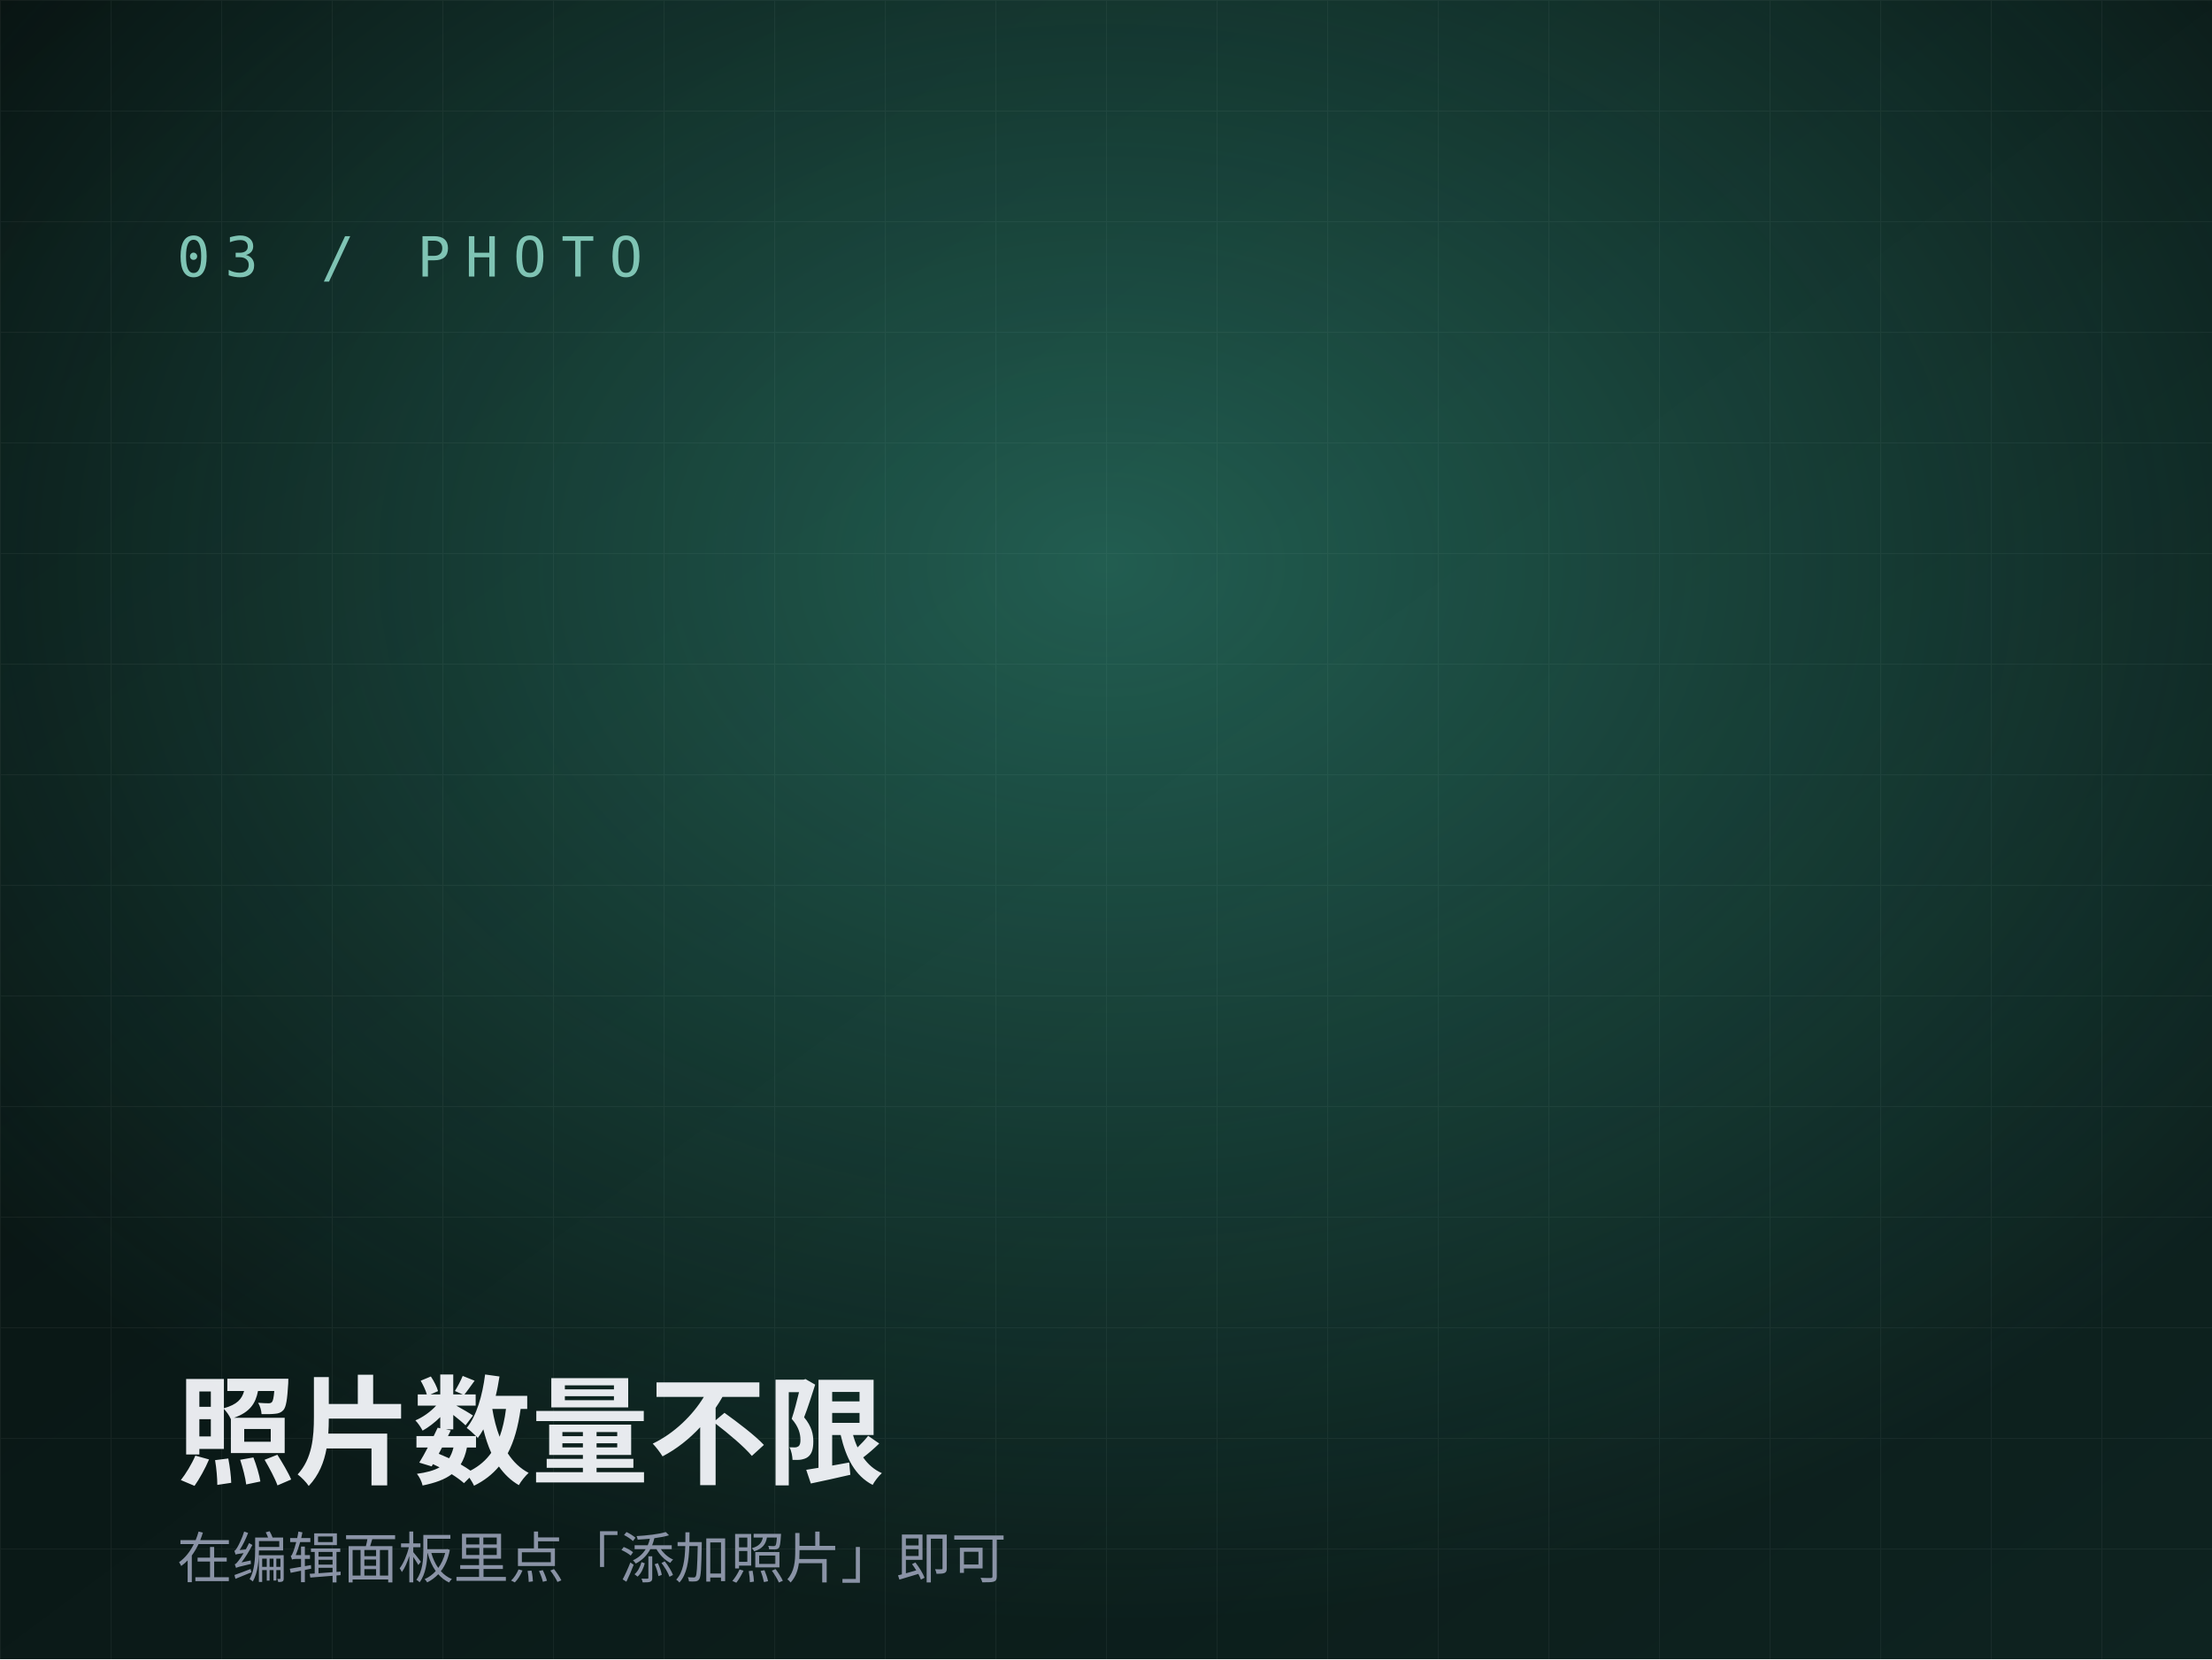
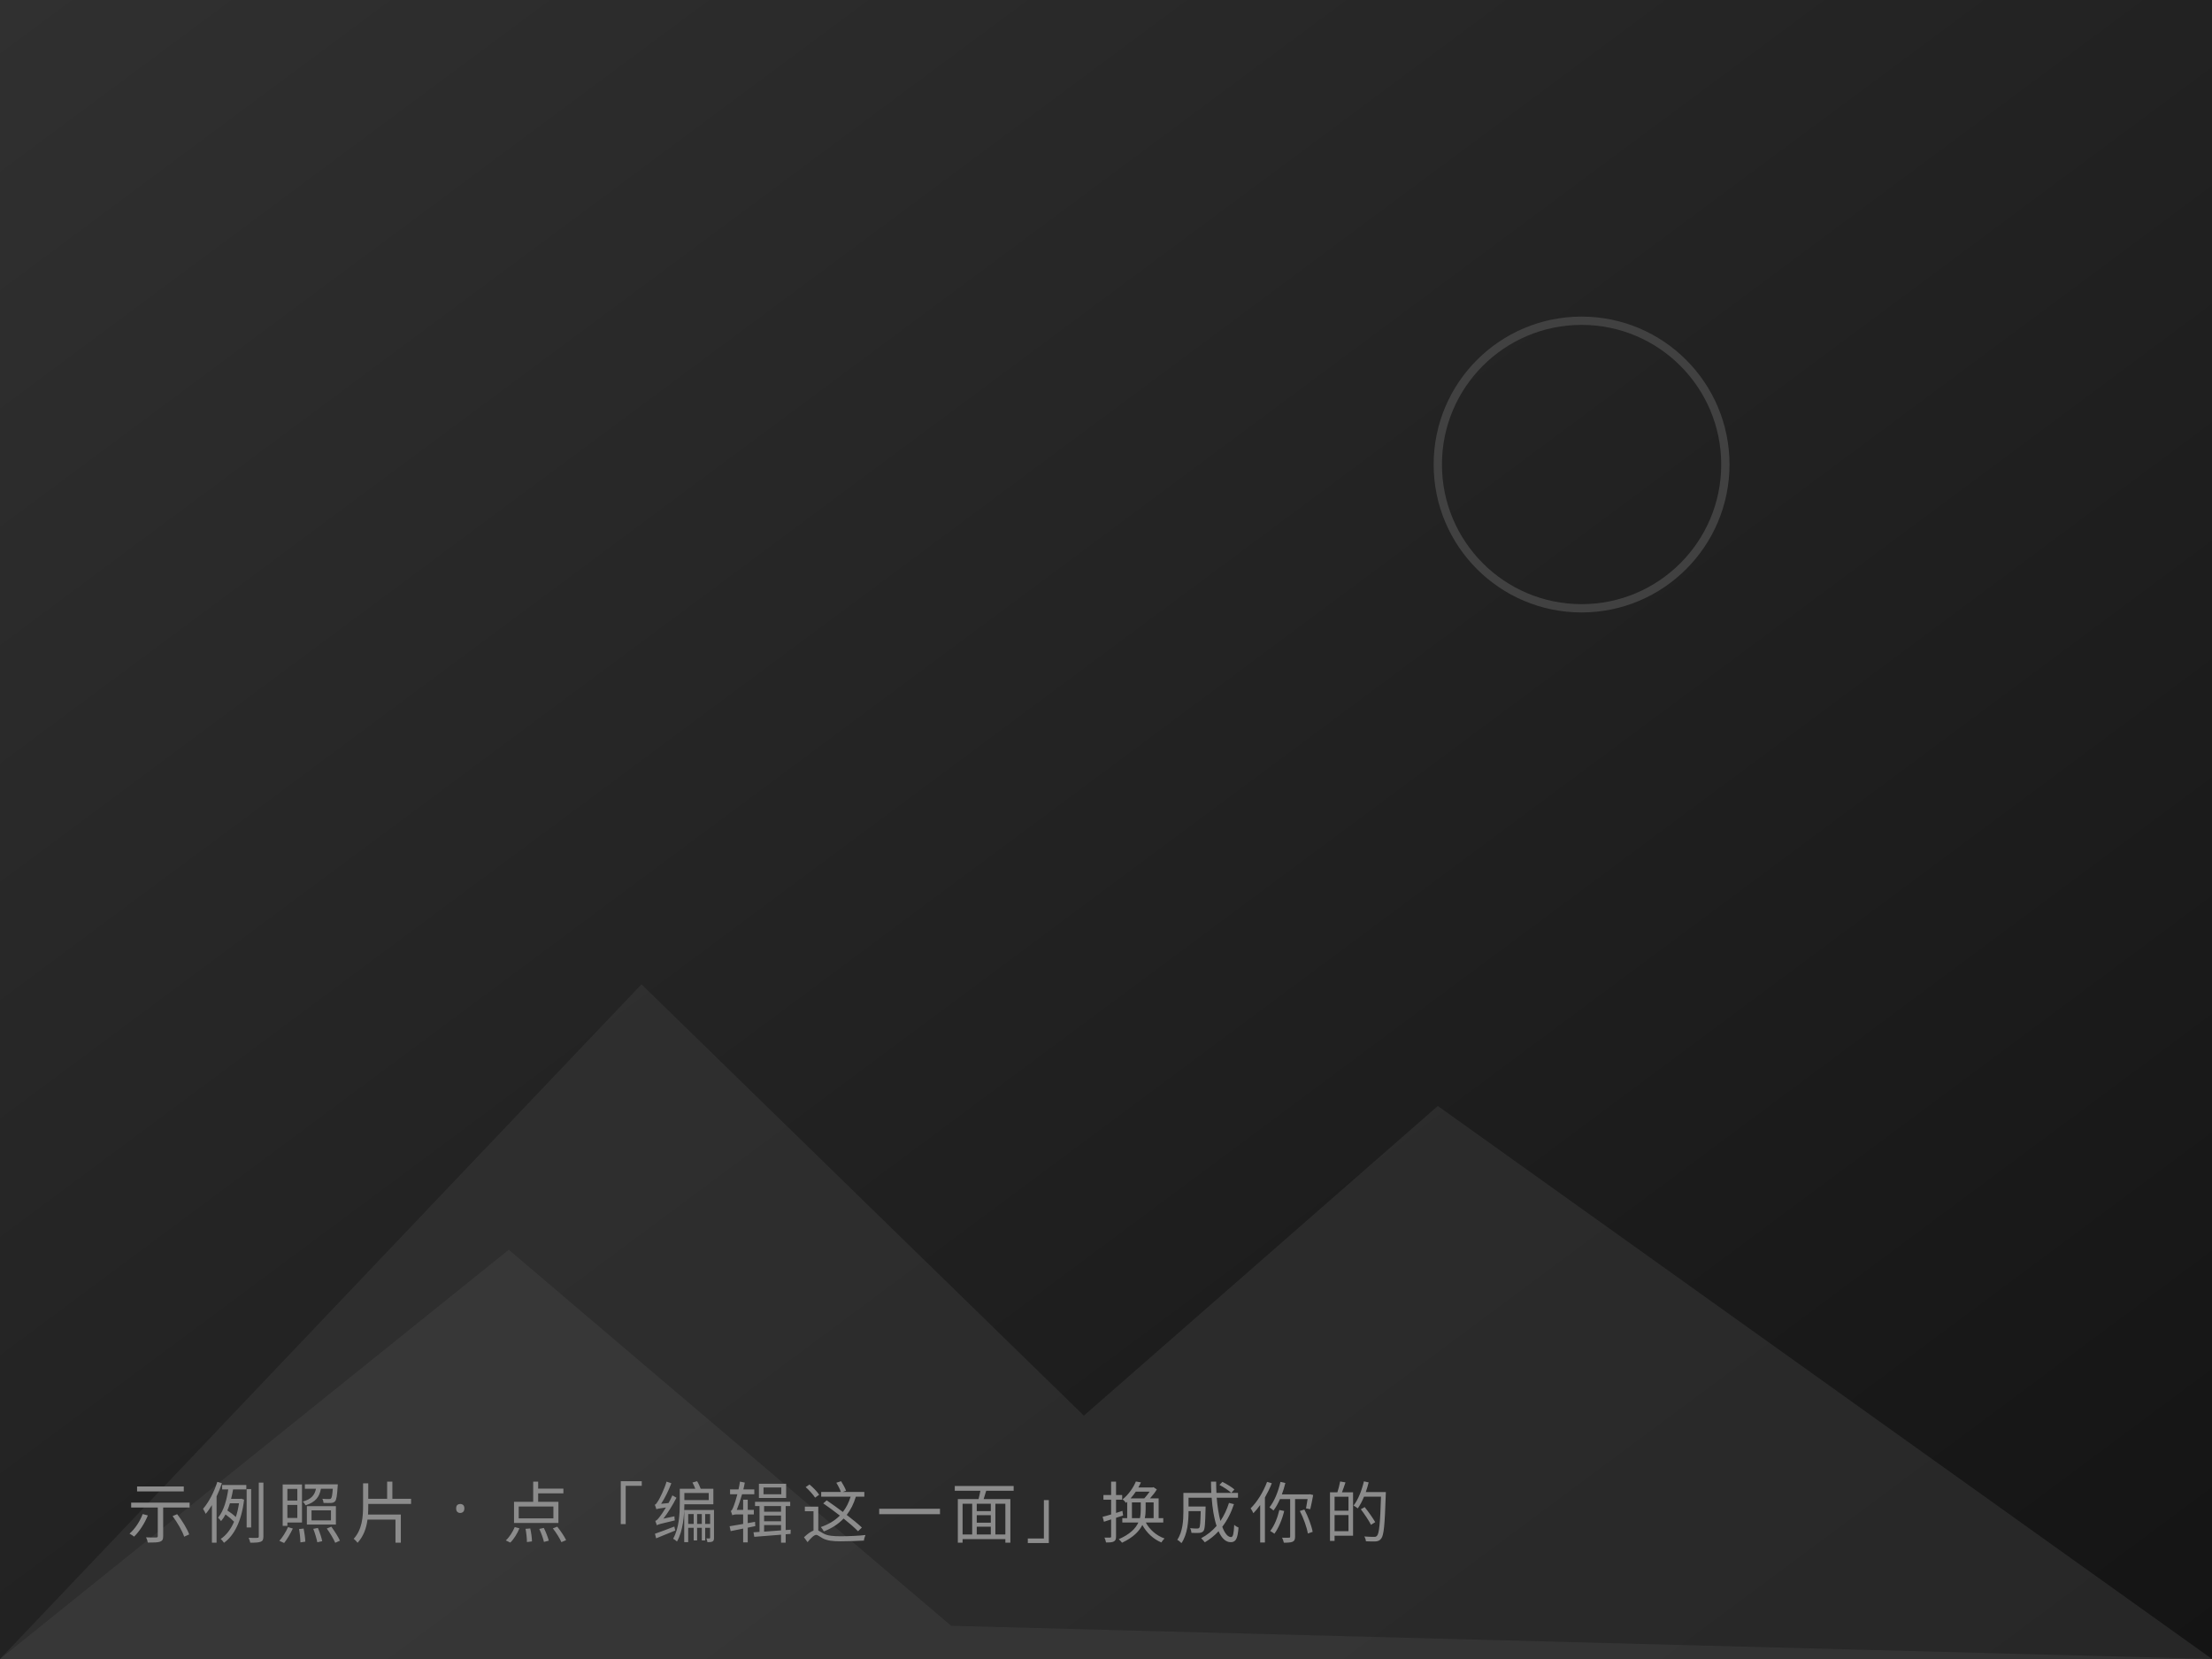
- <svg xmlns="http://www.w3.org/2000/svg" viewBox="0 0 1200 900" width="1200" height="900" role="img" aria-label="照片占位图 3">
+ <svg xmlns="http://www.w3.org/2000/svg" viewBox="0 0 800 600" width="800" height="600" role="img" aria-label="照片占位图">
  <defs>
-     <linearGradient id="bg3" x1="0" y1="0" x2="1" y2="1">
-       <stop offset="0%" stop-color="#07100F" />
-       <stop offset="100%" stop-color="#0E2320" />
+     <linearGradient id="pg2" x1="0" y1="0" x2="1" y2="1">
+       <stop offset="0%" stop-color="#303030" />
+       <stop offset="100%" stop-color="#141414" />
    </linearGradient>
-     <radialGradient id="gl3" cx="50%" cy="34%" r="64%">
-       <stop offset="0%" stop-color="#4FE3C1" stop-opacity="0.34" />
-       <stop offset="100%" stop-color="#4FE3C1" stop-opacity="0" />
-     </radialGradient>
-     <pattern id="gr3" width="60" height="60" patternUnits="userSpaceOnUse">
-       <path d="M60 0H0v60" fill="none" stroke="#FFFFFF" stroke-opacity="0.05" />
-     </pattern>
  </defs>
-   <rect width="1200" height="900" fill="url(#bg3)" />
-   <rect width="1200" height="900" fill="url(#gr3)" />
-   <rect width="1200" height="900" fill="url(#gl3)" />
-   <text x="96" y="150" font-family="ui-monospace,Consolas,monospace" font-size="30" letter-spacing="8" fill="#7FC4B4">03 / PHOTO</text>
-   <text x="96" y="800" font-family="PingFang SC,Microsoft YaHei,sans-serif" font-size="64" font-weight="600" fill="#F4F7FB" opacity="0.94">照片数量不限</text>
-   <text x="96" y="856" font-family="PingFang SC,Microsoft YaHei,sans-serif" font-size="30" fill="#8A93A6">在编辑面板里点「添加照片」即可</text>
+   <rect width="800" height="600" fill="url(#pg2)" />
+   <circle cx="572" cy="168" r="52" fill="none" stroke="#414141" stroke-width="3" />
+   <path d="M0 600 L232 356 L392 512 L520 400 L800 600 Z" fill="#3A3A3A" opacity="0.5" />
+   <path d="M0 600 L184 452 L344 588 L800 600 Z" fill="#4A4A4A" opacity="0.34" />
+   <text x="46" y="556" font-family="PingFang SC,Microsoft YaHei,Noto Sans SC,sans-serif" font-size="24" letter-spacing="3" fill="#8C8C8C">示例照片 · 点「编辑这一面」换成你的</text>
</svg>
